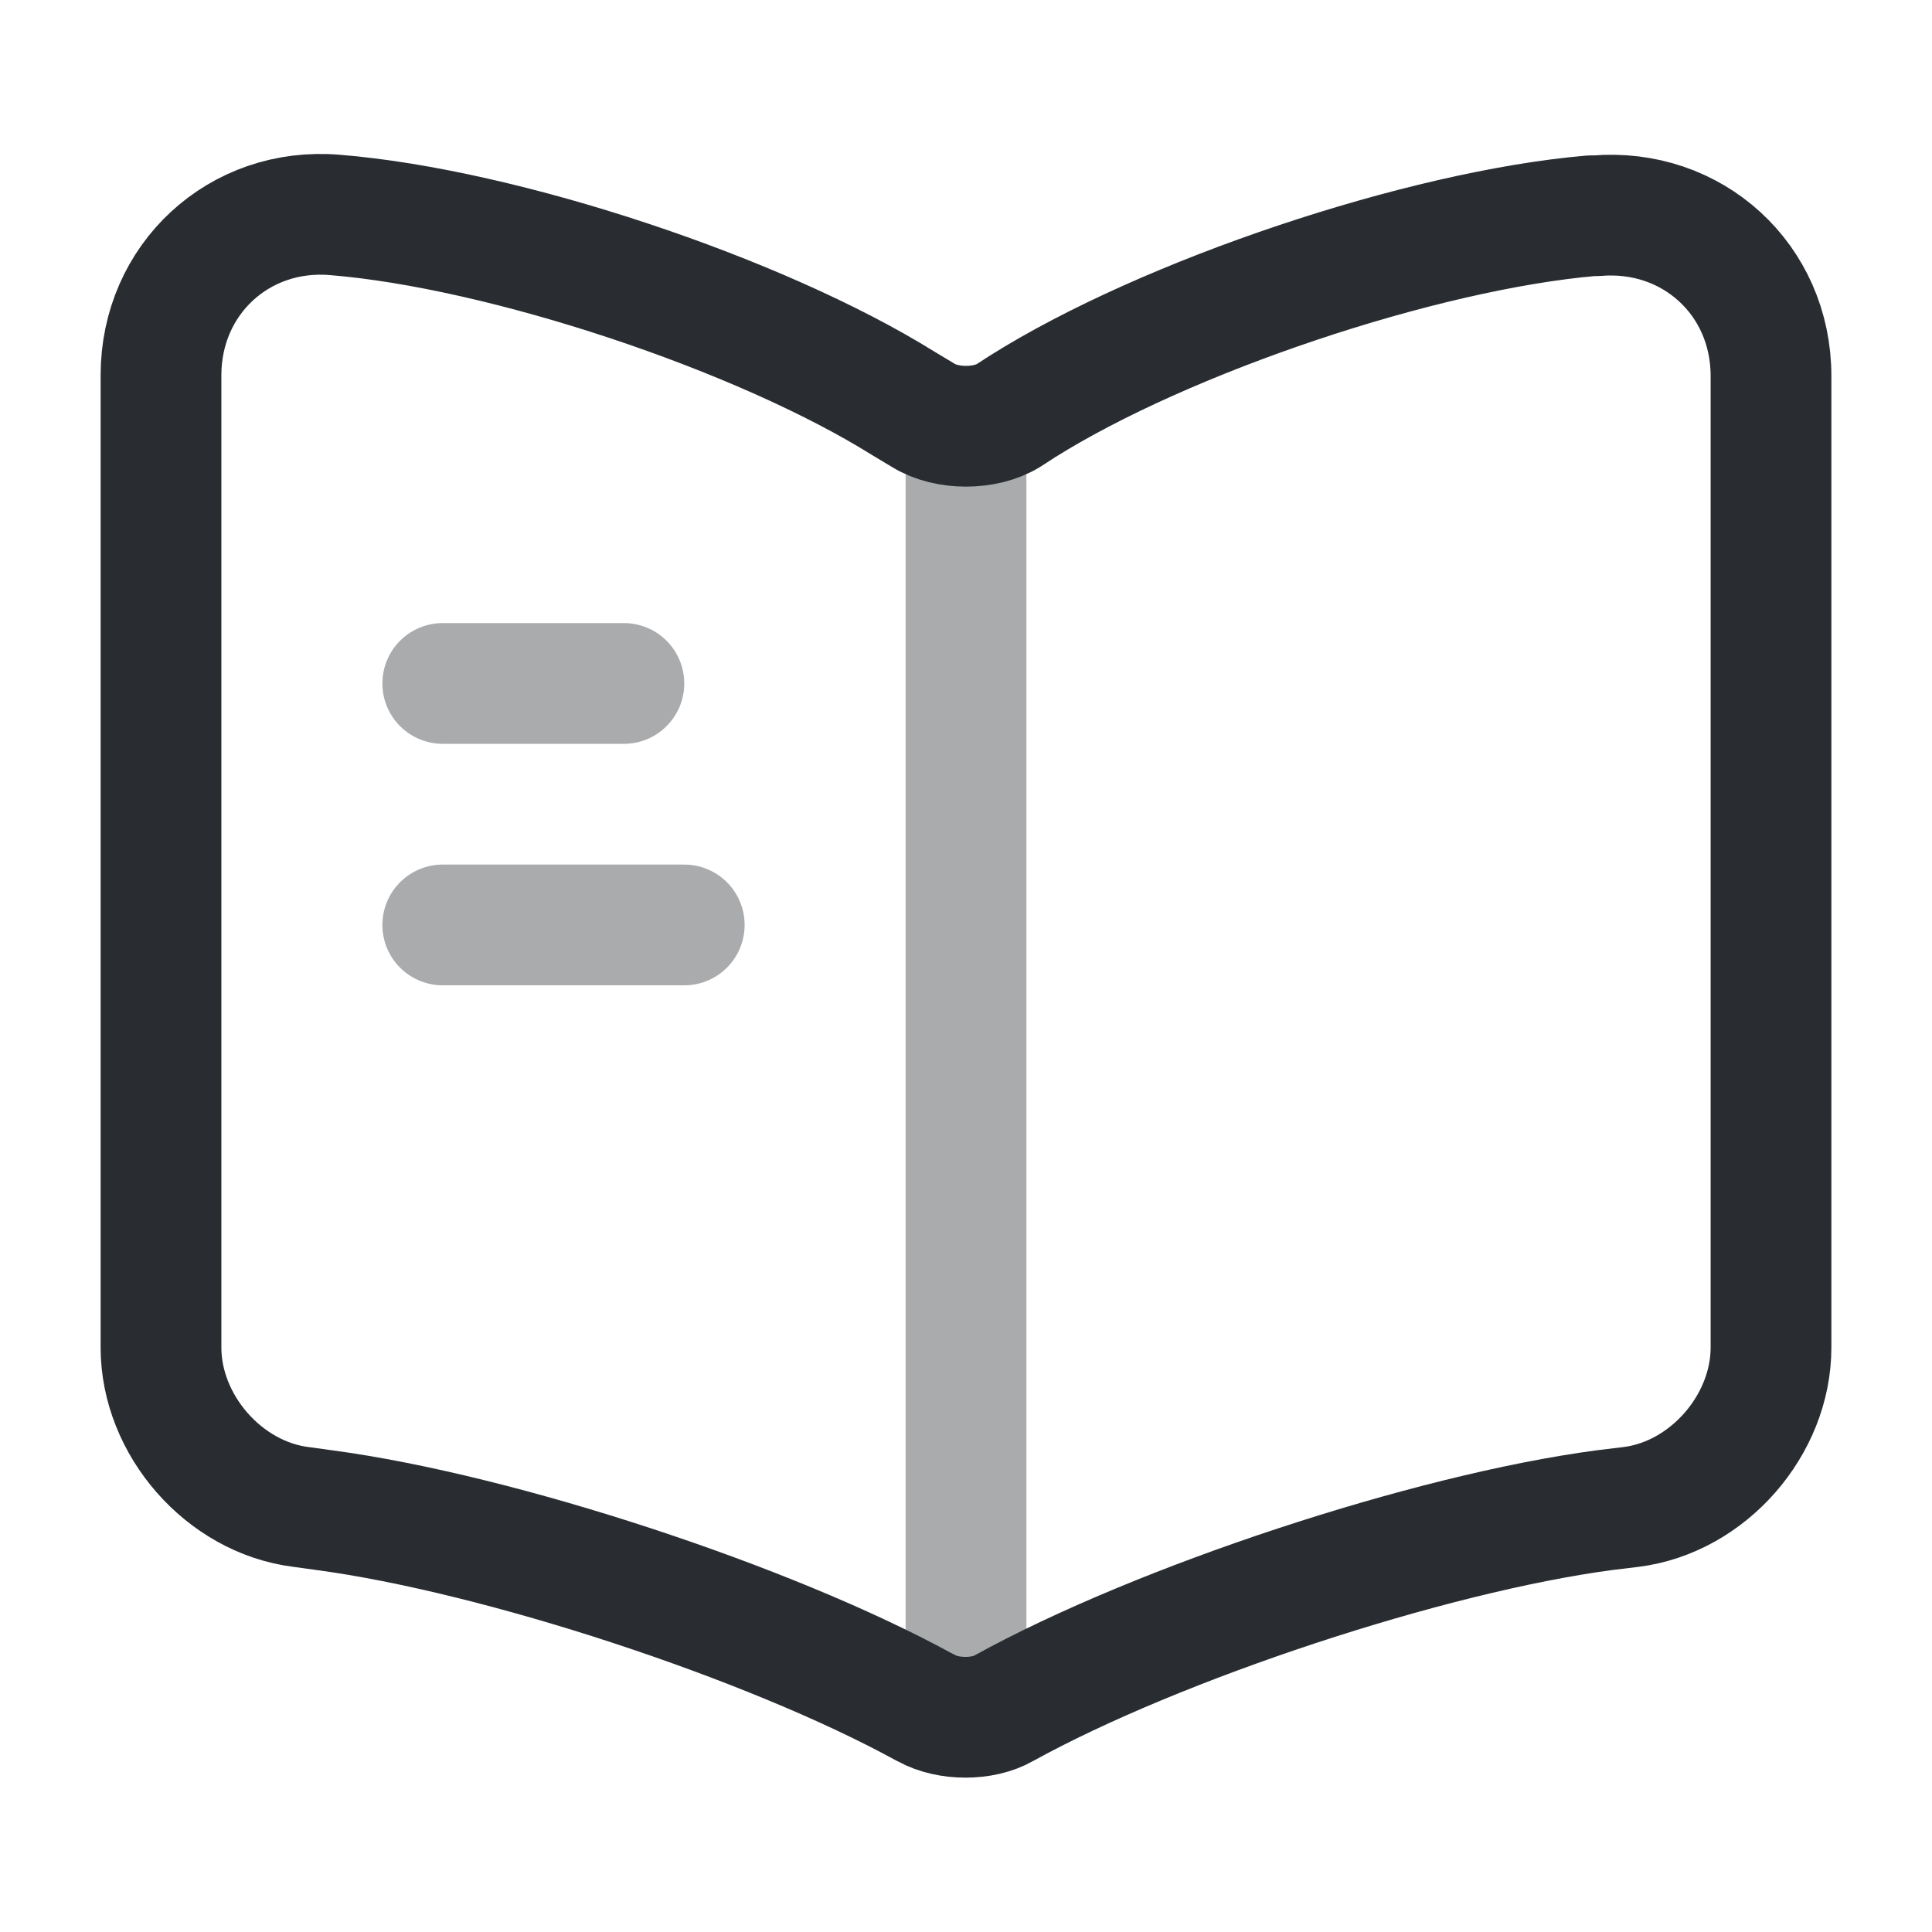
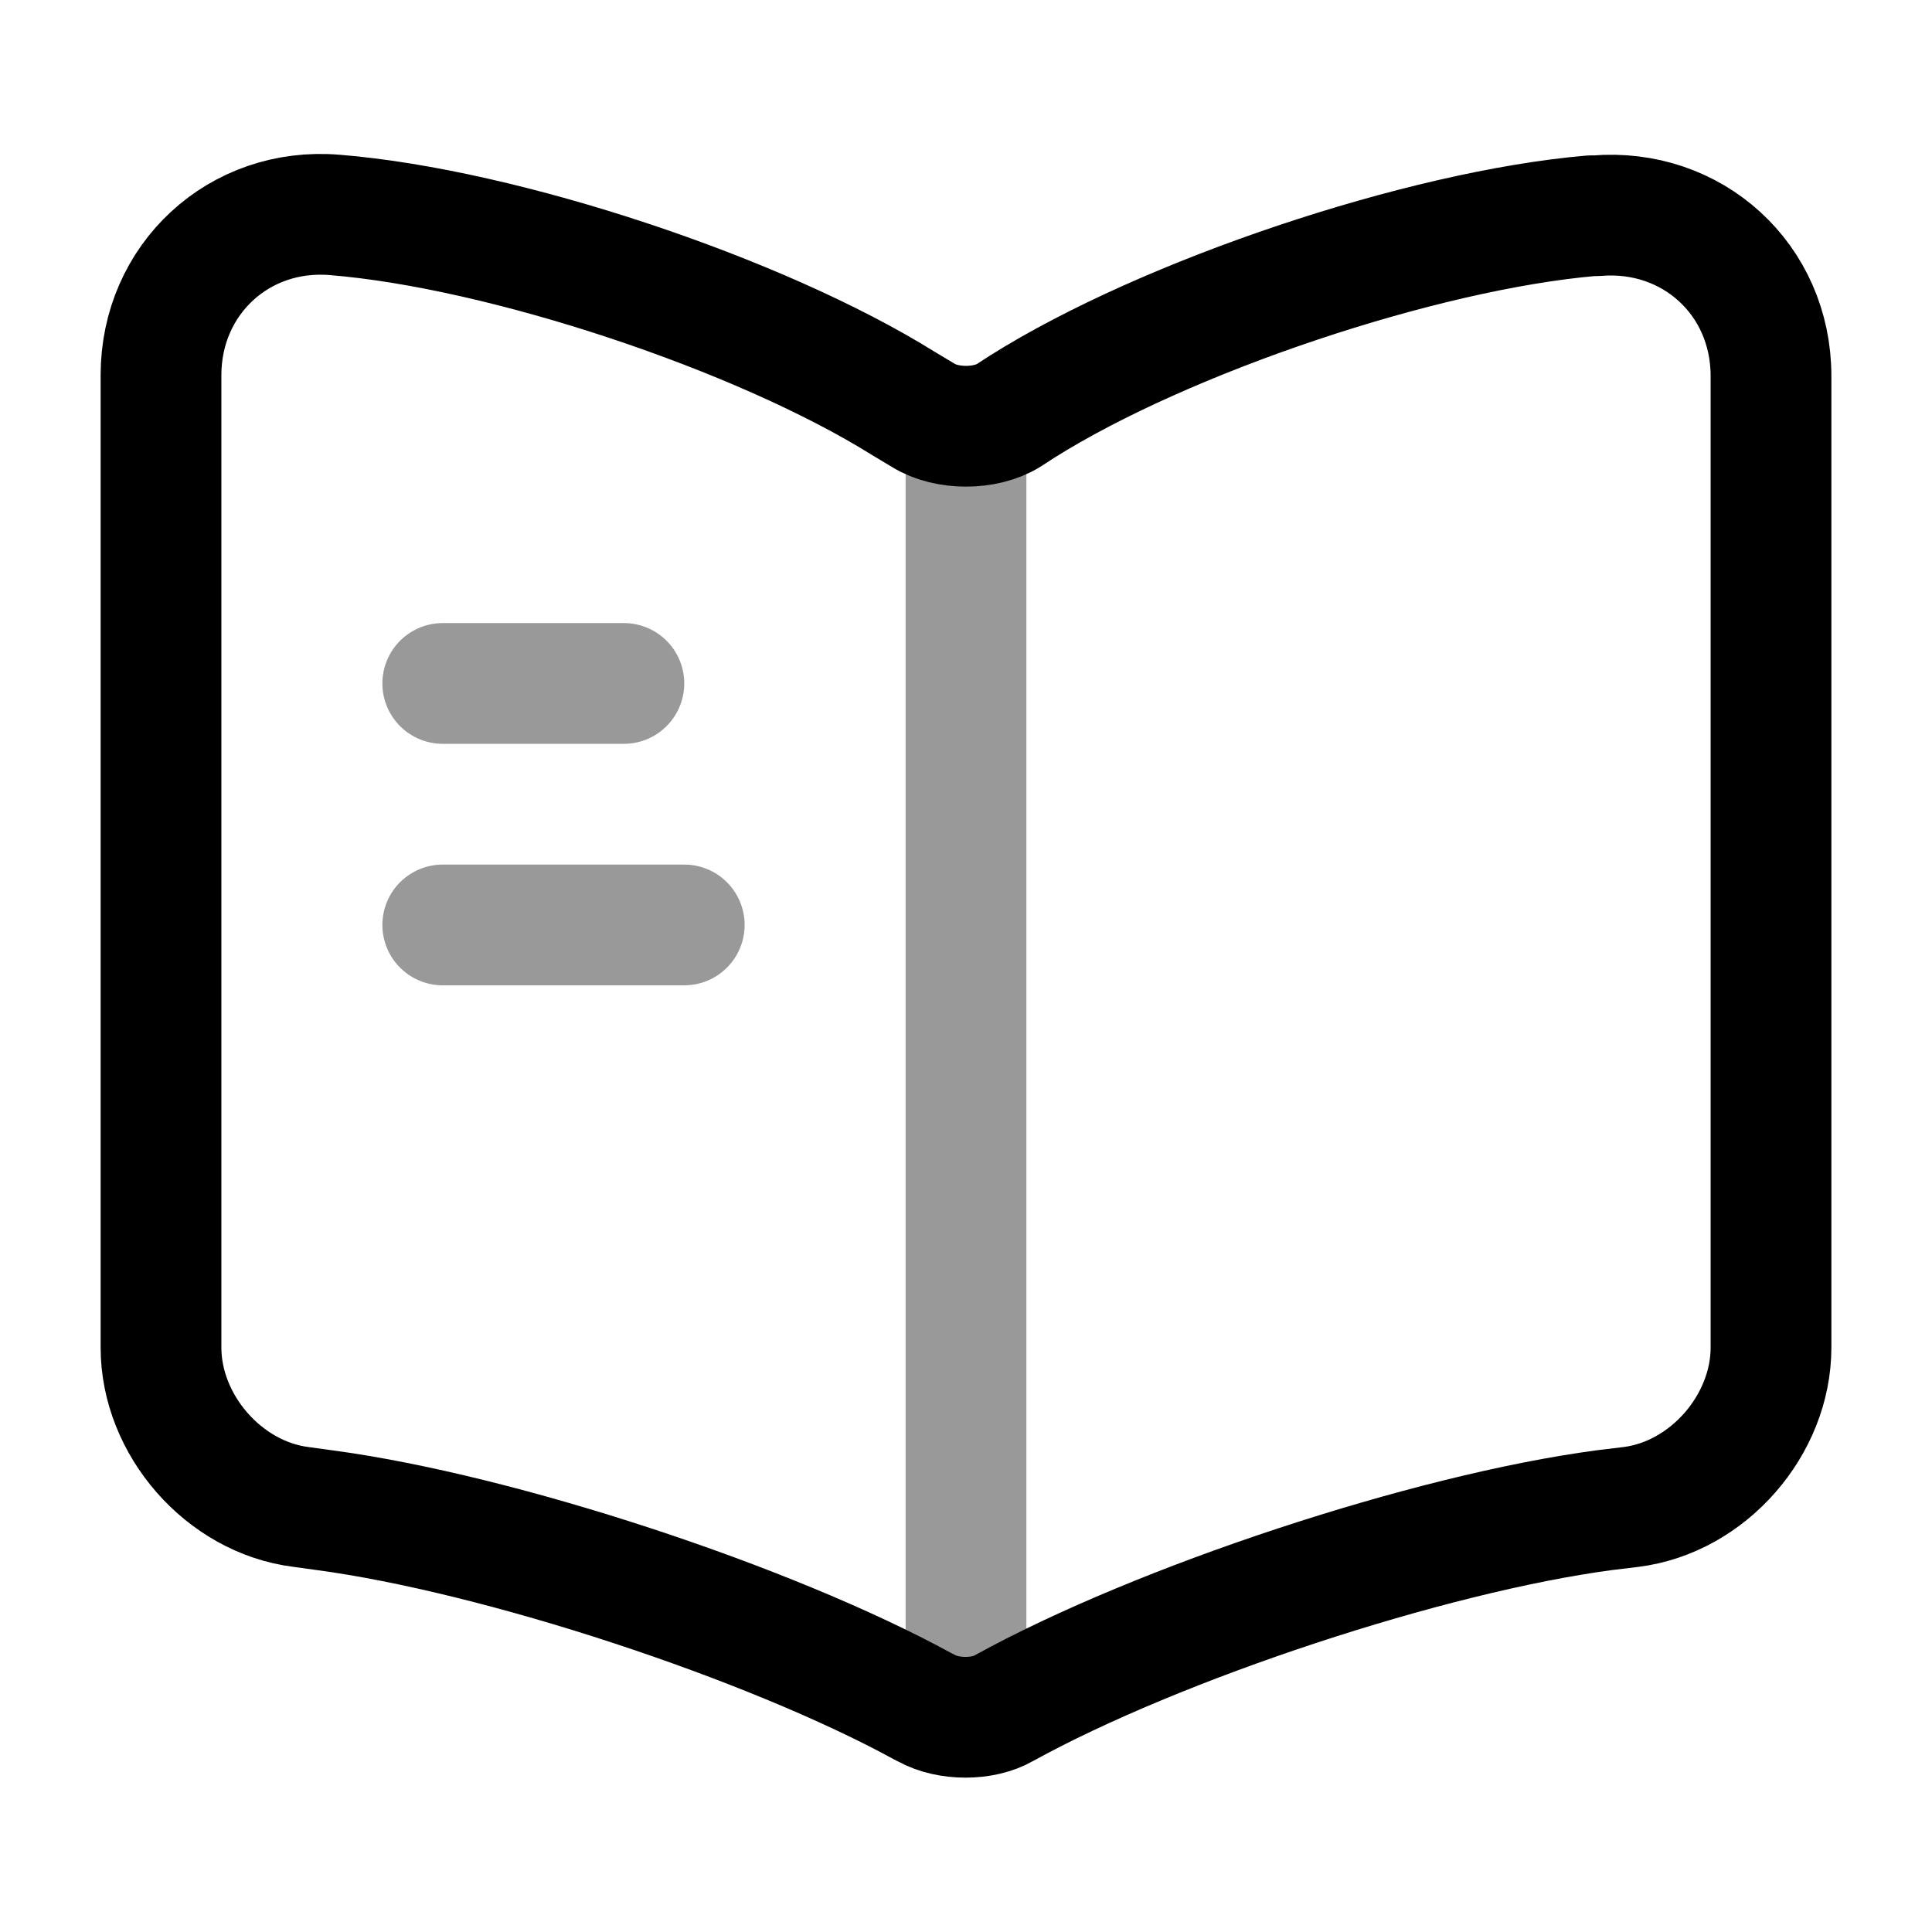
- <svg xmlns="http://www.w3.org/2000/svg" width="24" height="24" viewBox="0 0 24 24" fill="none">
-   <path d="M22 16.74V4.67C22 3.47 21.02 2.58 19.83 2.68H19.77C17.67 2.86 14.48 3.93 12.7 5.05L12.53 5.16C12.24 5.34 11.76 5.34 11.47 5.16L11.22 5.01C9.44 3.9 6.26 2.84 4.16 2.67C2.97 2.57 2 3.47 2 4.66V16.74C2 17.7 2.78 18.6 3.74 18.72L4.03 18.76C6.2 19.05 9.55 20.15 11.47 21.2L11.51 21.22C11.78 21.37 12.21 21.37 12.47 21.22C14.39 20.16 17.75 19.05 19.93 18.76L20.26 18.72C21.22 18.6 22 17.7 22 16.74Z" stroke="#292D32" stroke-width="1.5" stroke-linecap="round" stroke-linejoin="round" />
-   <path opacity="0.4" d="M12 5.49V20.49" stroke="#292D32" stroke-width="1.5" stroke-linecap="round" stroke-linejoin="round" />
-   <path opacity="0.4" d="M7.75 8.49H5.5" stroke="#292D32" stroke-width="1.5" stroke-linecap="round" stroke-linejoin="round" />
-   <path opacity="0.4" d="M8.5 11.49H5.5" stroke="#292D32" stroke-width="1.5" stroke-linecap="round" stroke-linejoin="round" />
+ <svg xmlns="http://www.w3.org/2000/svg" id="my" width="24" height="24" viewBox="0 0 24 24" fill="none">
+   <path d="M22 16.74V4.67C22 3.47 21.02 2.58 19.83 2.68H19.77C17.67 2.86 14.48 3.93 12.7 5.05L12.53 5.16C12.24 5.34 11.76 5.34 11.47 5.16L11.22 5.01C9.44 3.9 6.26 2.84 4.16 2.67C2.97 2.57 2 3.47 2 4.66V16.74C2 17.7 2.78 18.6 3.74 18.72L4.03 18.76C6.2 19.05 9.55 20.15 11.47 21.2L11.51 21.22C11.78 21.37 12.21 21.37 12.47 21.22C14.39 20.16 17.75 19.05 19.93 18.76L20.26 18.72C21.22 18.6 22 17.7 22 16.74Z" stroke="currentColor" stroke-width="1.5" stroke-linecap="round" stroke-linejoin="round" />
+   <path opacity="0.4" d="M12 5.49V20.49" stroke="currentColor" stroke-width="1.5" stroke-linecap="round" stroke-linejoin="round" />
+   <path opacity="0.4" d="M7.75 8.49H5.5" stroke="currentColor" stroke-width="1.5" stroke-linecap="round" stroke-linejoin="round" />
+   <path opacity="0.4" d="M8.5 11.49H5.5" stroke="currentColor" stroke-width="1.5" stroke-linecap="round" stroke-linejoin="round" />
</svg>
